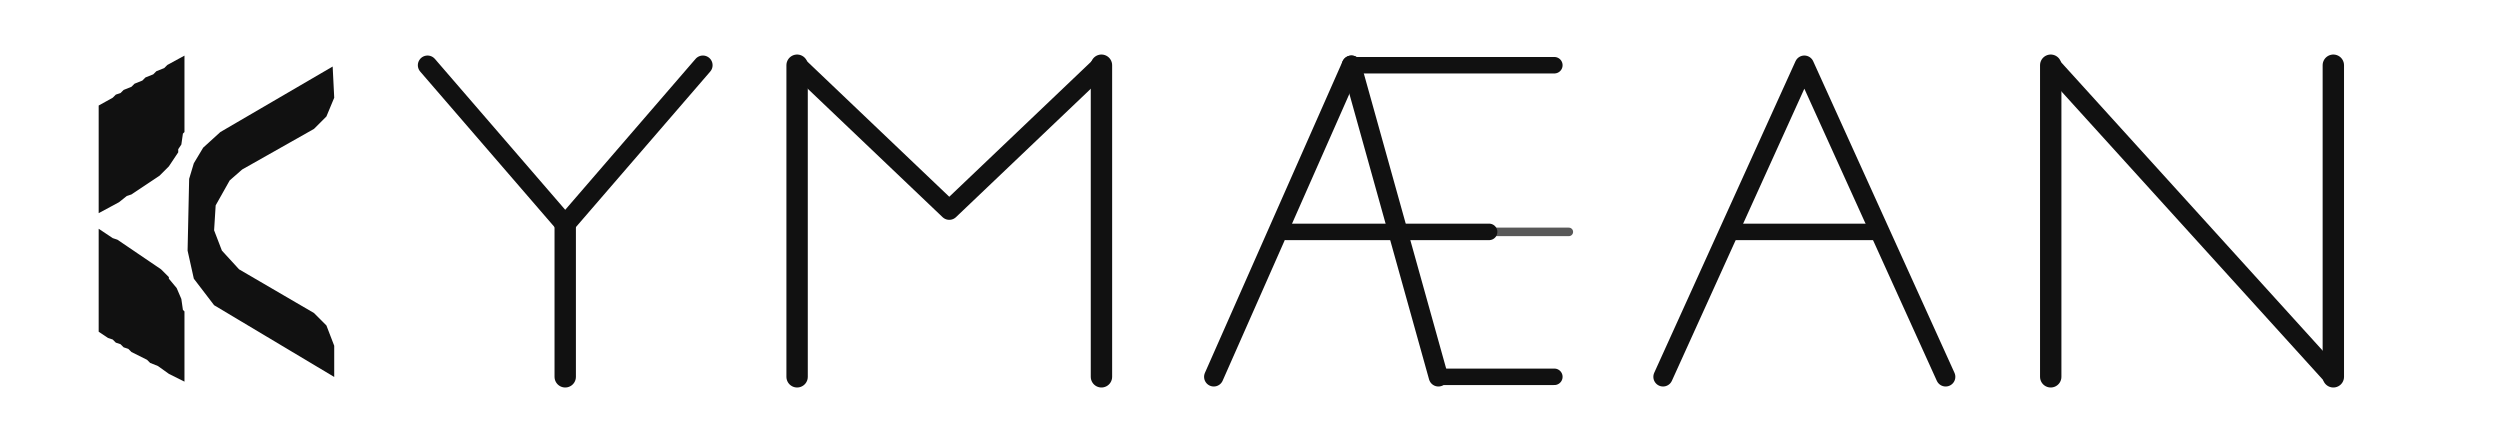
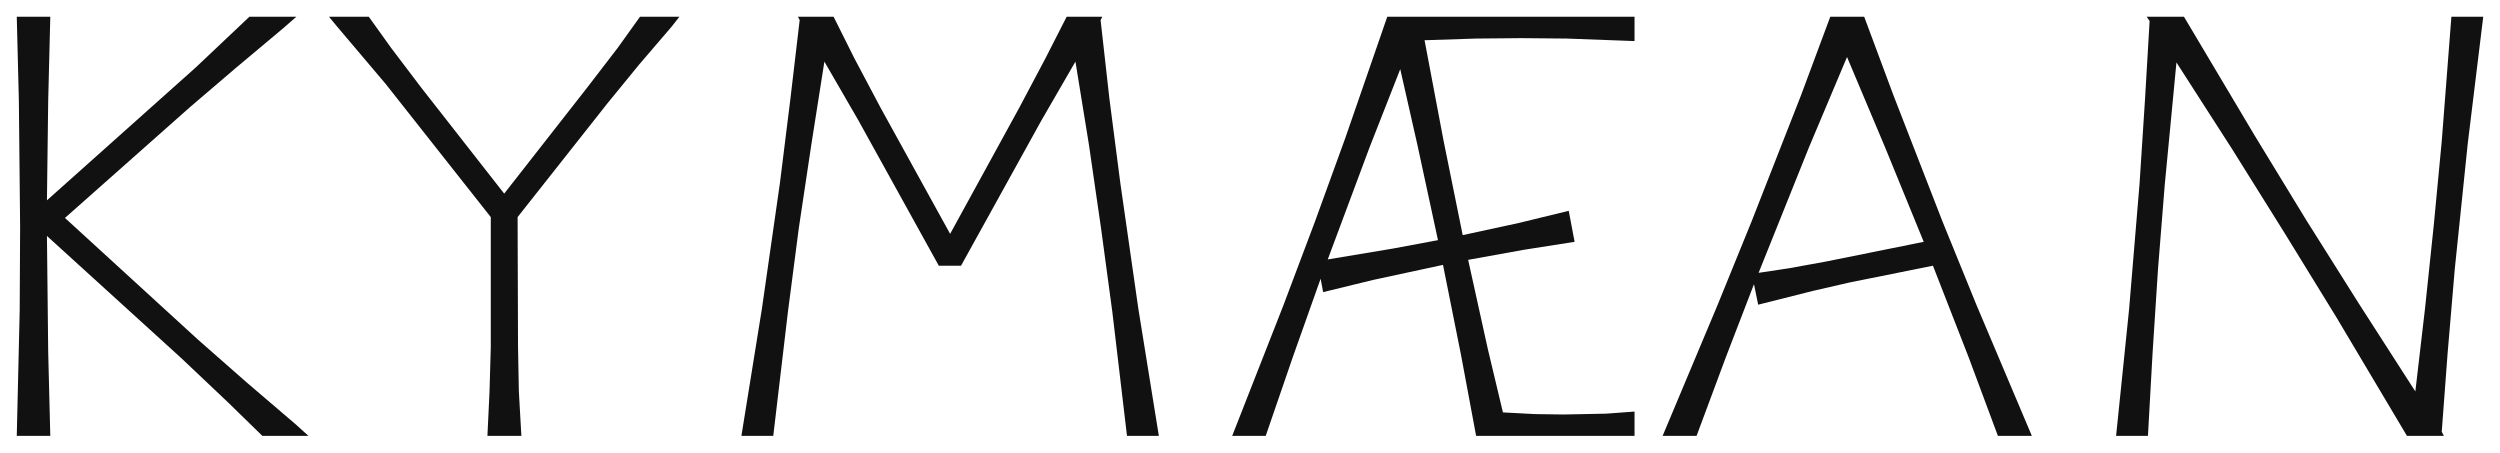
- <svg xmlns="http://www.w3.org/2000/svg" viewBox="0 0 690 122" role="img" aria-label="Kymaean">
-   <g fill="none" stroke="#111111" stroke-linecap="round" stroke-linejoin="round">
-     <g transform="translate(22.92783 8.89104) scale(.43054)" fill="#111111" stroke="none">
-       <path d="M65 15L54 21L52 23L47 25L45 27L40 29L38 31L33 33L31 35L26 37L24 39L21 40L19 42L10 47L10 116L23 109L28 105L31 104L49 92L55 86L61 77L61 75L63 72L64 65L65 64Z" />
-       <path d="M10 126L10 192L16 196L19 197L21 199L24 200L26 202L29 203L31 205L41 210L43 212L48 214L55 219L65 224L65 179L64 178L63 171L60 164L55 158L55 157L50 152L22 133L19 132Z" />
-       <path d="M160 22L88 64L77 74L71 84L68 94L67 140L71 158L84 175L161 221L161 201L156 188L148 180L100 152L89 140L84 127L85 111L94 95L102 88L148 62L156 54L161 42Z" />
-     </g>
-     <path d="M118 18L156 62L194 18" stroke-width="5.35" />
-     <path d="M156 62L156 104" stroke-width="5.9" />
-     <path d="M220 104L220 18" stroke-width="5.9" />
-     <path d="M220 18L262 58L304 18" stroke-width="5.35" />
-     <path d="M304 18L304 104" stroke-width="5.9" />
-     <g transform="translate(-3 0)">
-       <path d="M338 104L376 18" stroke-width="5.35" />
-       <path d="M376 18L400 104" stroke-width="5.35" />
-       <path d="M377 18L432 18" stroke-width="4.55" />
-       <path d="M358 64L414 64" stroke-width="4.55" />
-       <path d="M400 104L432 104" stroke-width="4.55" />
-       <path d="M414 64L436 64" stroke-width="2.35" opacity=".7" />
-     </g>
-     <g transform="translate(-3 0)">
-       <path d="M462 104L501 18L540 104" stroke-width="5.35" />
-       <path d="M480 64L522 64" stroke-width="4.55" />
-     </g>
-     <g transform="translate(-4 0)">
-       <path d="M570 104L570 18" stroke-width="5.9" />
-       <path d="M570 18L648 104" stroke-width="5.35" />
-       <path d="M648 104L648 18" stroke-width="5.9" />
-     </g>
-   </g>
+ <svg xmlns="http://www.w3.org/2000/svg" viewBox="-8.0 -4.0 596.5 108.0" role="img" aria-label="Kymaean">
+   <path fill="#111111" fill-rule="evenodd" d="M38.7 12.1L3.2 43.8L3.5 20L4 0L-4 0L-3.5 20L-3.2 50L-3.3 70L-4 100L4 100L3.5 80L3.2 52.3L35.2 81.4L46.4 92L54.6 100L65.6 100L62.5 97.2L50.8 87.2L39.2 77L7.5 48L37.4 21.5L48.4 12.1L59.5 2.8L62.7 0L51.5 0ZM84 16L109.1 47.8L109.1 78.8L108.8 89.4L108.3 100L116.4 100L115.8 89.4L115.6 78.8L115.5 47.8L136.9 20.7L144.5 11.4L152.3 2.3L154.1 0L144.7 0L139.4 7.4L132.1 16.9L112.3 42.2L92.5 16.9L85.3 7.4L80 0L70.5 0L72.4 2.3ZM196.8 24.7L216 59.4L221.3 59.4L240.5 24.7L248.6 10.7L251.8 30.4L254.7 50.4L257.4 70.4L260.9 100L268.5 100L263.6 69.6L259.3 39.6L256.7 19.5L254.6 0.8L255 0L246.5 0L241.4 10L235.2 21.7L218.7 51.8L202.1 21.7L195.9 10L190.9 0L182.4 0L182.8 0.8L180.6 19.5L178.1 39.6L173.8 69.6L168.9 100L176.5 100L180 70.4L182.6 50.4L185.6 30.4L188.7 10.7ZM355 5.1L365.8 5.2L382 5.8L382 0L323 0L313 28.9L305.7 49L298.2 68.9L286 100L294 100L300.5 81.1L307.1 62.5L307.7 65.7L319.6 62.8L336.3 59.2L340.6 80.7L344.2 100L382 100L382 94.2L375.2 94.7L365 94.9L358.2 94.8L350.6 94.4L347 79.3L342.3 58L355.6 55.6L367.7 53.7L366.3 46.3L354.4 49.2L341 52.1L336.4 29.4L331.9 5.6L344.2 5.2ZM330.2 30.6L335.1 53.3L324.4 55.3L308.8 57.9L318.8 31.1L326.1 12.5ZM424.6 65.4L433.3 63.4L453.2 59.4L461.7 81.2L468.7 100L476.8 100L463.6 68.8L455.5 48.9L443.8 18.8L436.8 0L428.7 0L421.7 18.8L409.9 48.9L401.8 68.8L388.7 100L396.8 100L403.8 81.2L410.5 63.8L411.5 68.7ZM423.6 31.2L432.7 9.6L441.8 31.2L451 53.7L427.7 58.4L418.9 60L411.6 61.1ZM508.5 40.2L511.3 10.9L524.6 31.6L537.1 51.6L549.4 71.6L566.3 100L575.1 100L574.6 99L576 80.3L577.7 60.3L580.8 30.3L584.5 0L576.9 0L574.6 29.7L572.7 49.7L570.6 69.7L568.3 89.4L554.8 68.4L542.2 48.4L530 28.4L513.1 0L504.2 0L504.9 1L503.8 19.7L502.5 39.8L500 69.8L496.9 100L504.5 100L505.6 80.3L506.9 60.2Z" />
</svg>
